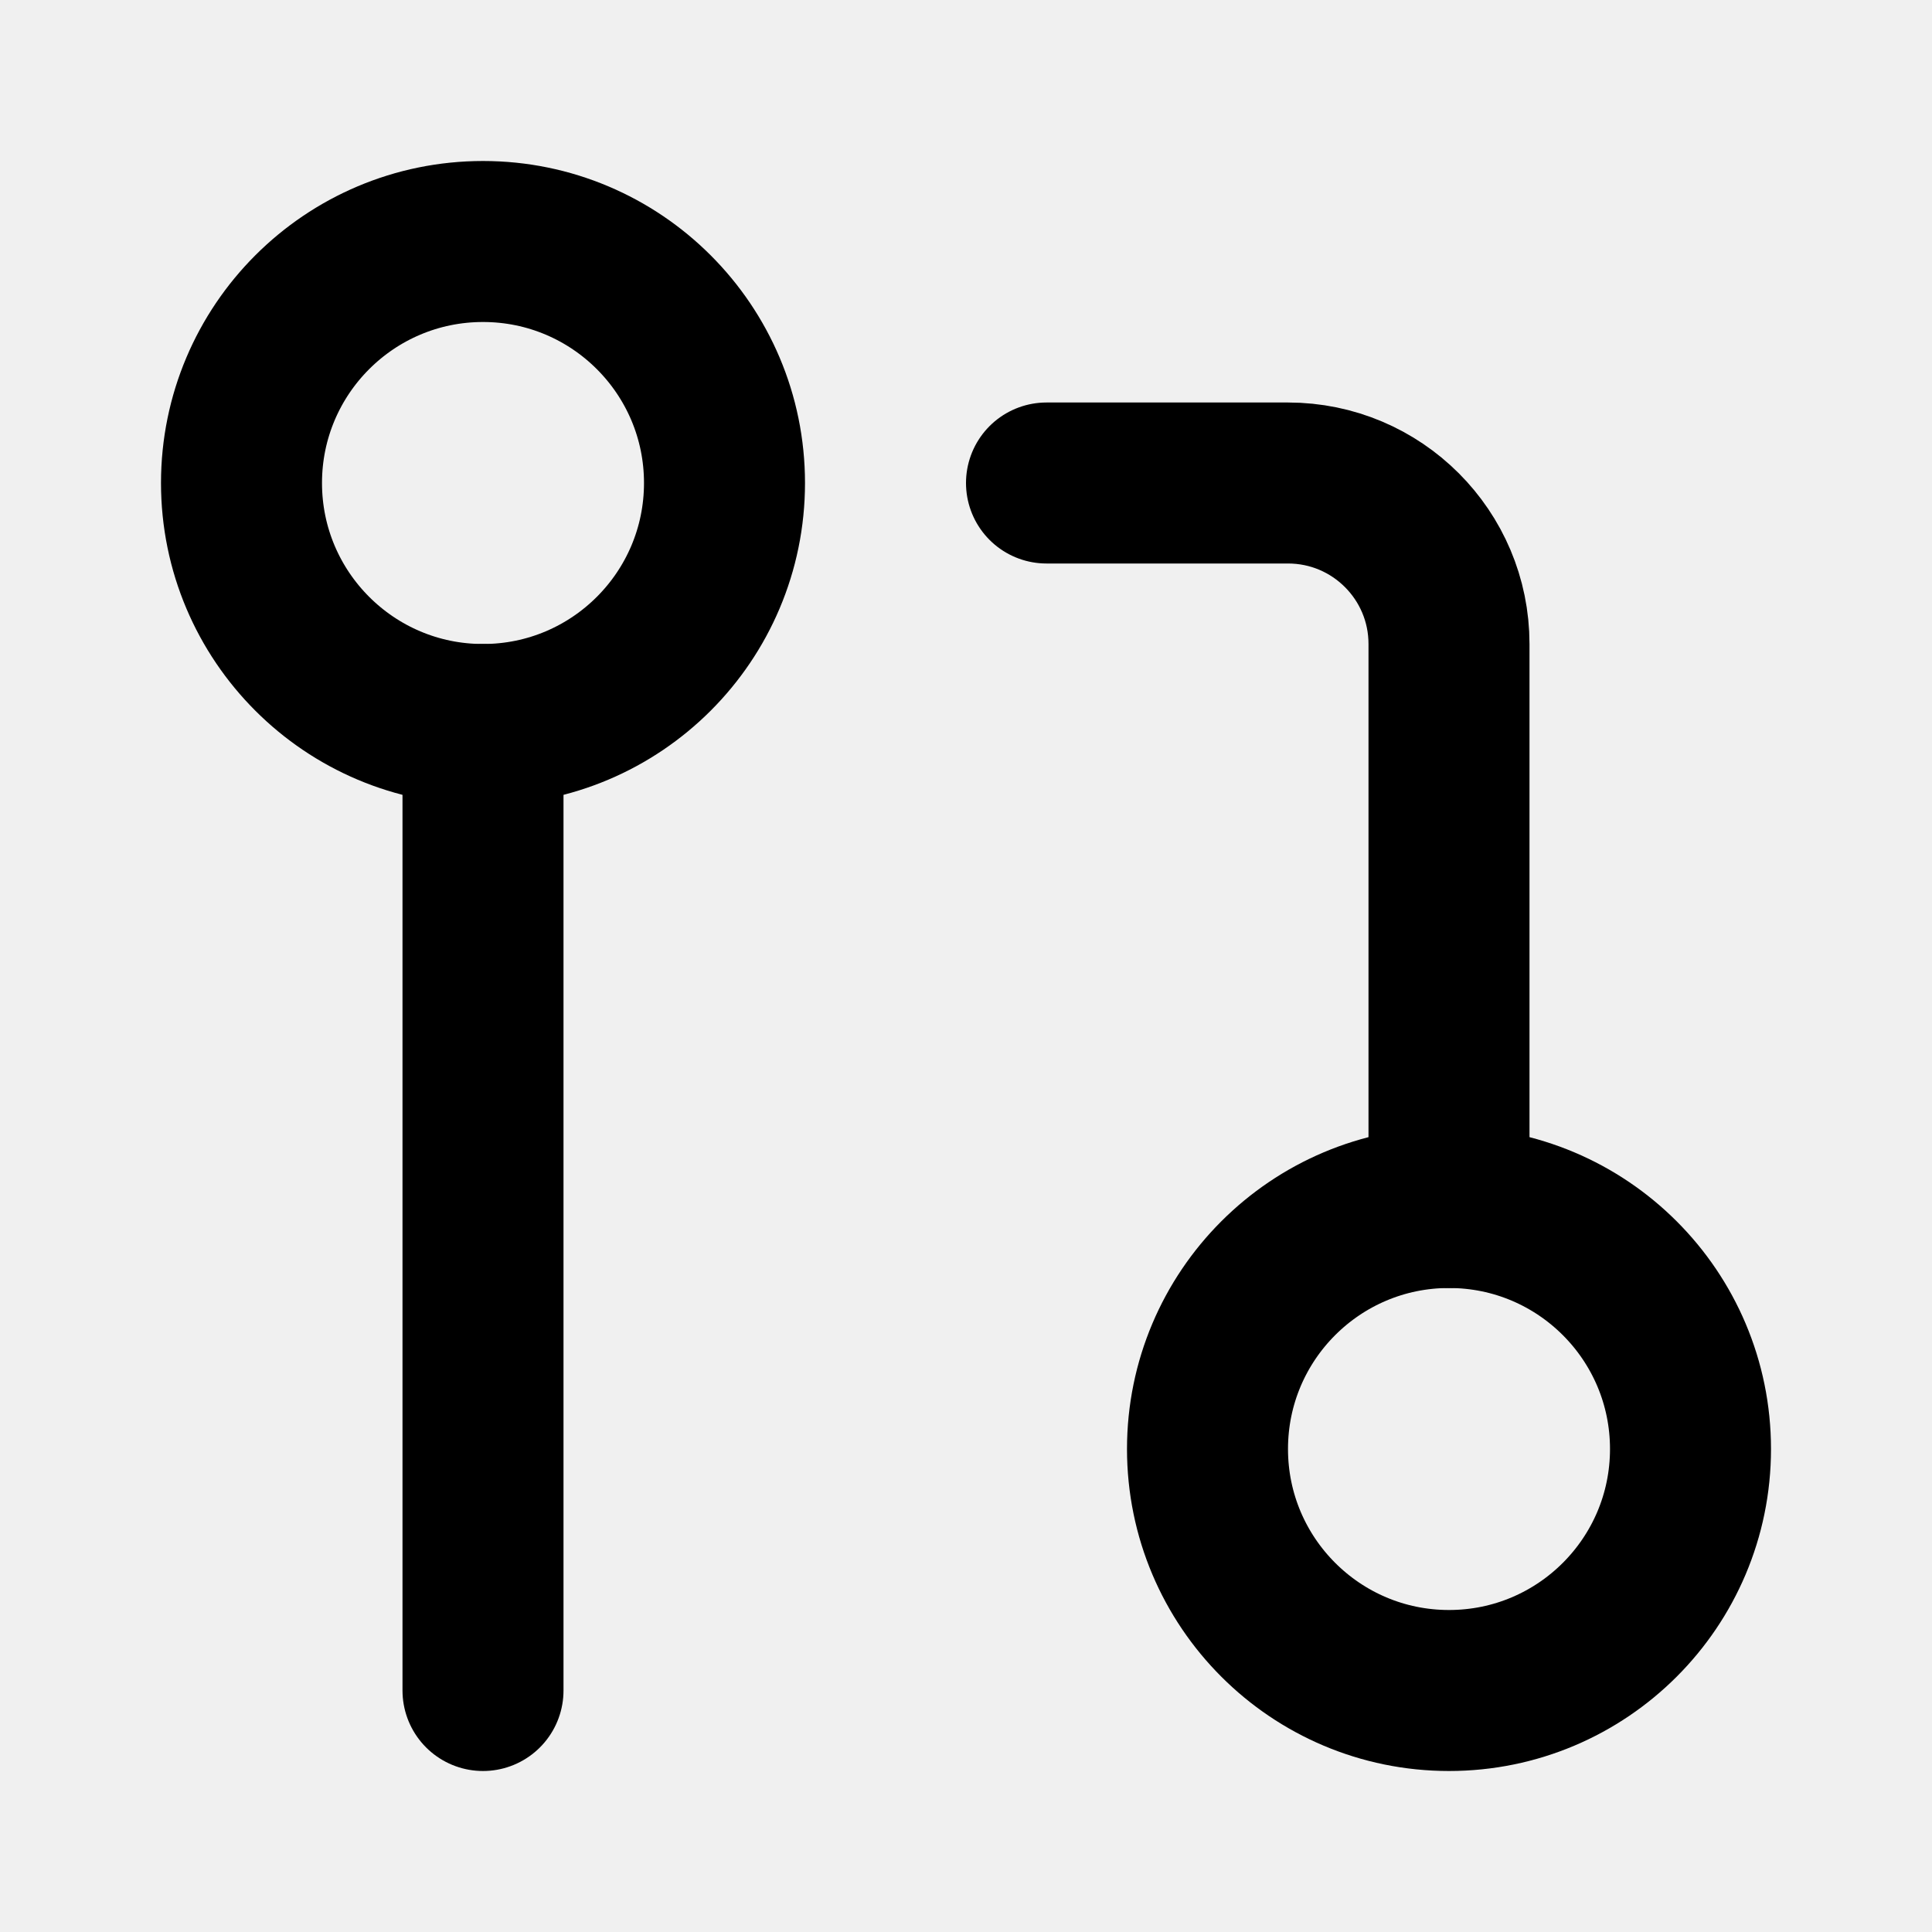
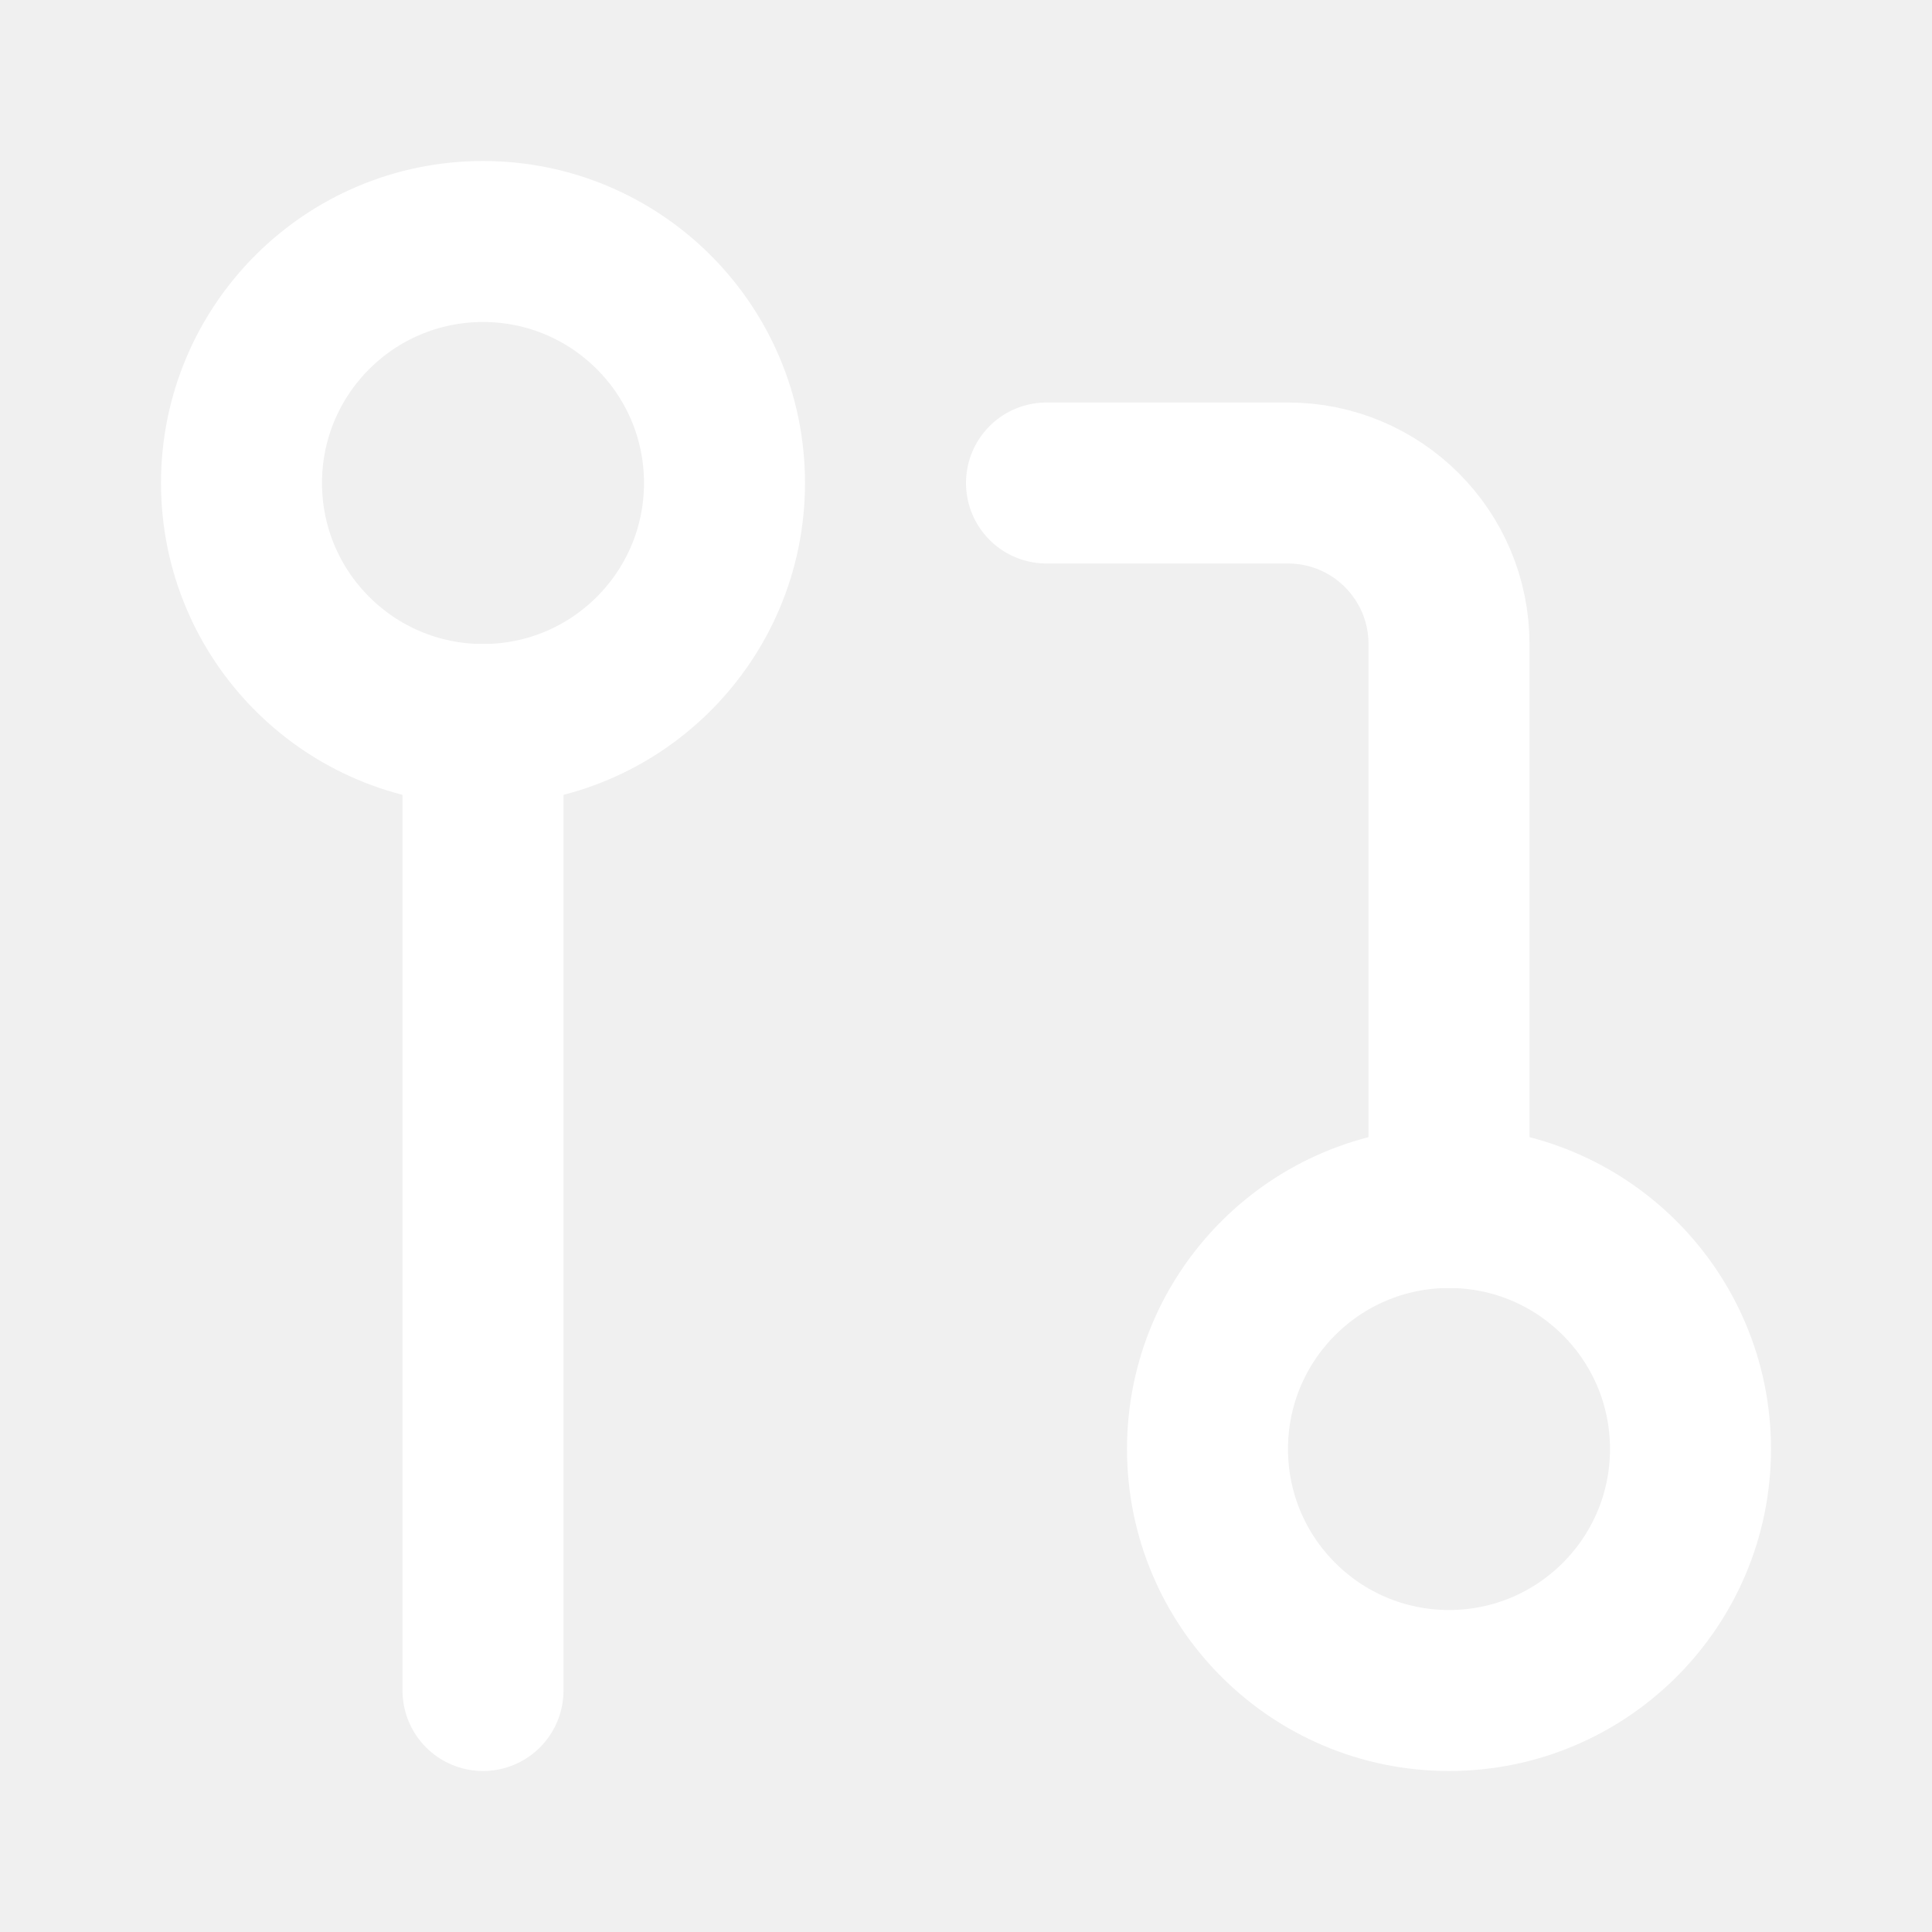
- <svg xmlns="http://www.w3.org/2000/svg" width="24" height="24" viewBox="0 0 24 24" fill="none" stroke="currentColor" stroke-width="2" stroke-linecap="round" stroke-linejoin="round" class="feather feather-git-pull-request">
+ <svg xmlns="http://www.w3.org/2000/svg" width="24" height="24" viewBox="0 0 24 24" fill="none" stroke="#fff" stroke-width="2" stroke-linecap="round" stroke-linejoin="round" class="feather feather-git-pull-request">
  <circle cx="18" cy="18" r="3" />
  <circle cx="6" cy="6" r="3" />
  <path d="M13 6h3a2 2 0 0 1 2 2v7" />
  <line x1="6" y1="9" x2="6" y2="21" />
</svg>
